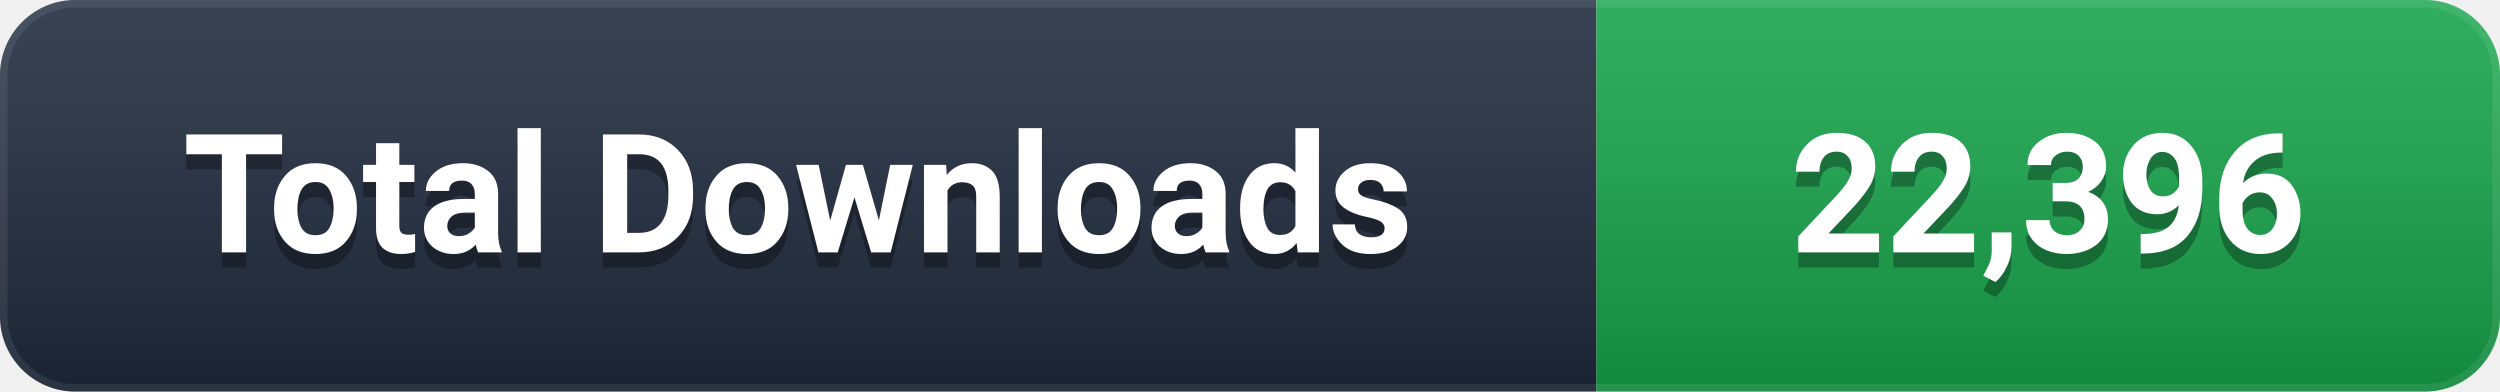
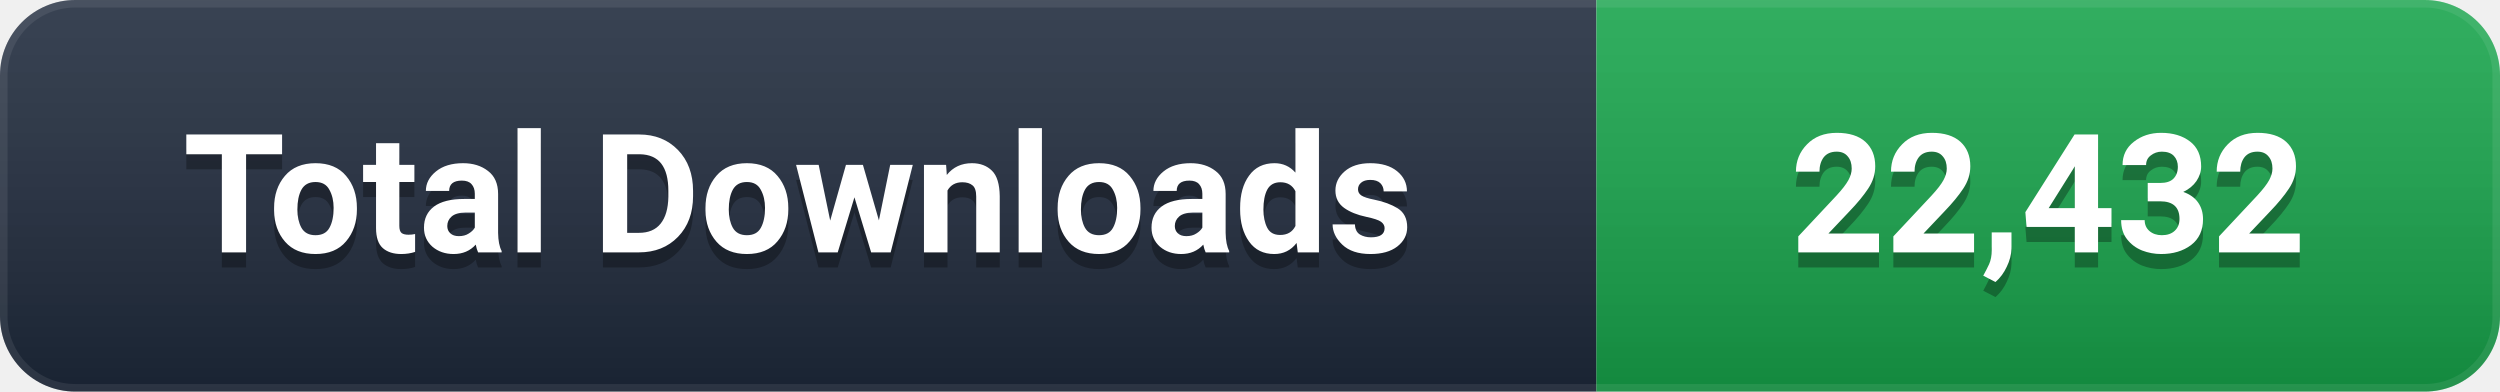
- <svg xmlns="http://www.w3.org/2000/svg" width="166" height="26" viewBox="0 0 166 26" role="img" aria-label="Total Downloads: 22,396">
+ <svg xmlns="http://www.w3.org/2000/svg" width="166" height="26" viewBox="0 0 166 26" role="img" aria-label="Total Downloads: 22,432">
  <defs>
    <linearGradient id="g" x1="0" y1="0" x2="0" y2="1">
      <stop offset="0%" stop-color="#ffffff" stop-opacity="0.12" />
      <stop offset="100%" stop-color="#000000" stop-opacity="0.16" />
    </linearGradient>
    <clipPath id="c">
      <rect width="166" height="26" rx="5" />
    </clipPath>
  </defs>
  <g clip-path="url(#c)">
    <rect width="106" height="26" fill="#1e293b" />
    <rect x="106" width="60" height="26" fill="#16A34A" />
    <rect width="166" height="26" fill="url(#g)" />
    <rect width="166" height="26" rx="5" fill="none" stroke="#ffffff" stroke-opacity="0.08" stroke-width="1" />
  </g>
  <g font-family="-apple-system, BlinkMacSystemFont, 'Segoe UI', Roboto, 'Helvetica Neue', Arial, sans-serif" font-size="11" font-weight="600" text-anchor="middle" dominant-baseline="central">
    <text x="53.0" y="14" fill="#000000" opacity="0.3">Total Downloads</text>
    <text x="53.0" y="13" fill="#ffffff">Total Downloads</text>
-     <text x="136.0" y="14" fill="#000000" opacity="0.3">22,396</text>
-     <text x="136.0" y="13" fill="#ffffff">22,396</text>
+     <text x="136.0" y="14" fill="#000000" opacity="0.3">22,432</text>
+     <text x="136.0" y="13" fill="#ffffff">22,432</text>
  </g>
</svg>
